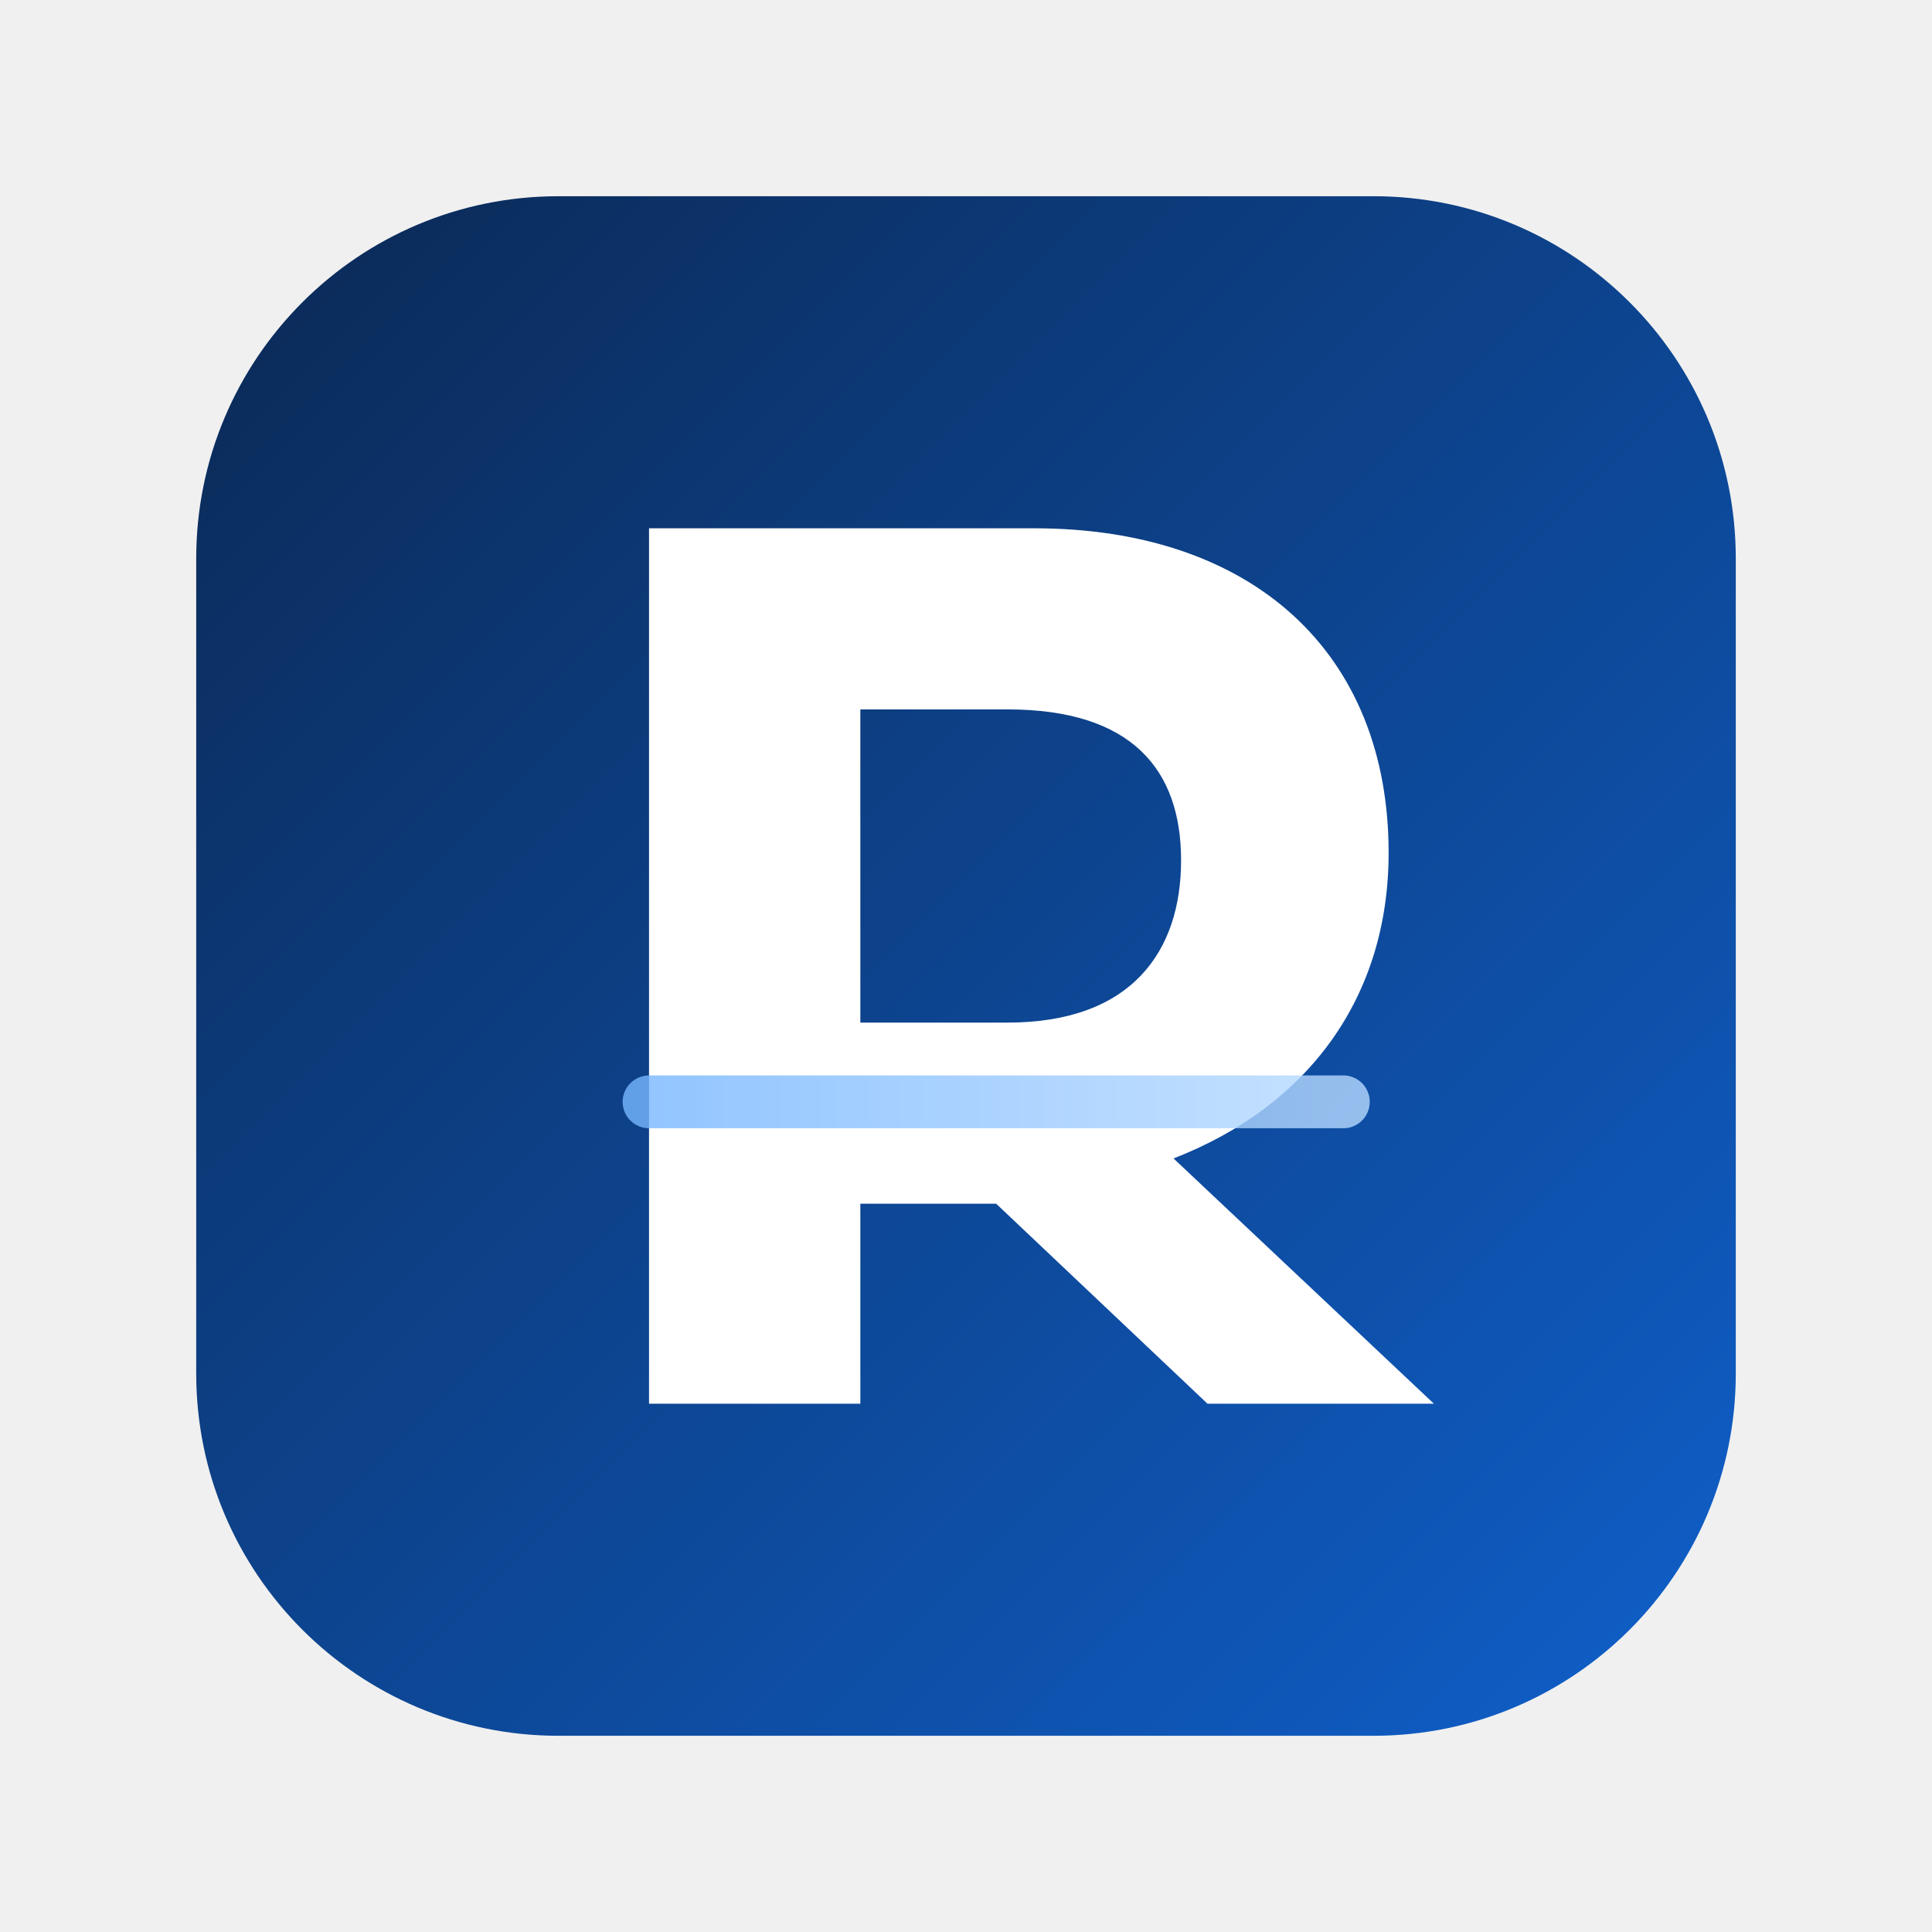
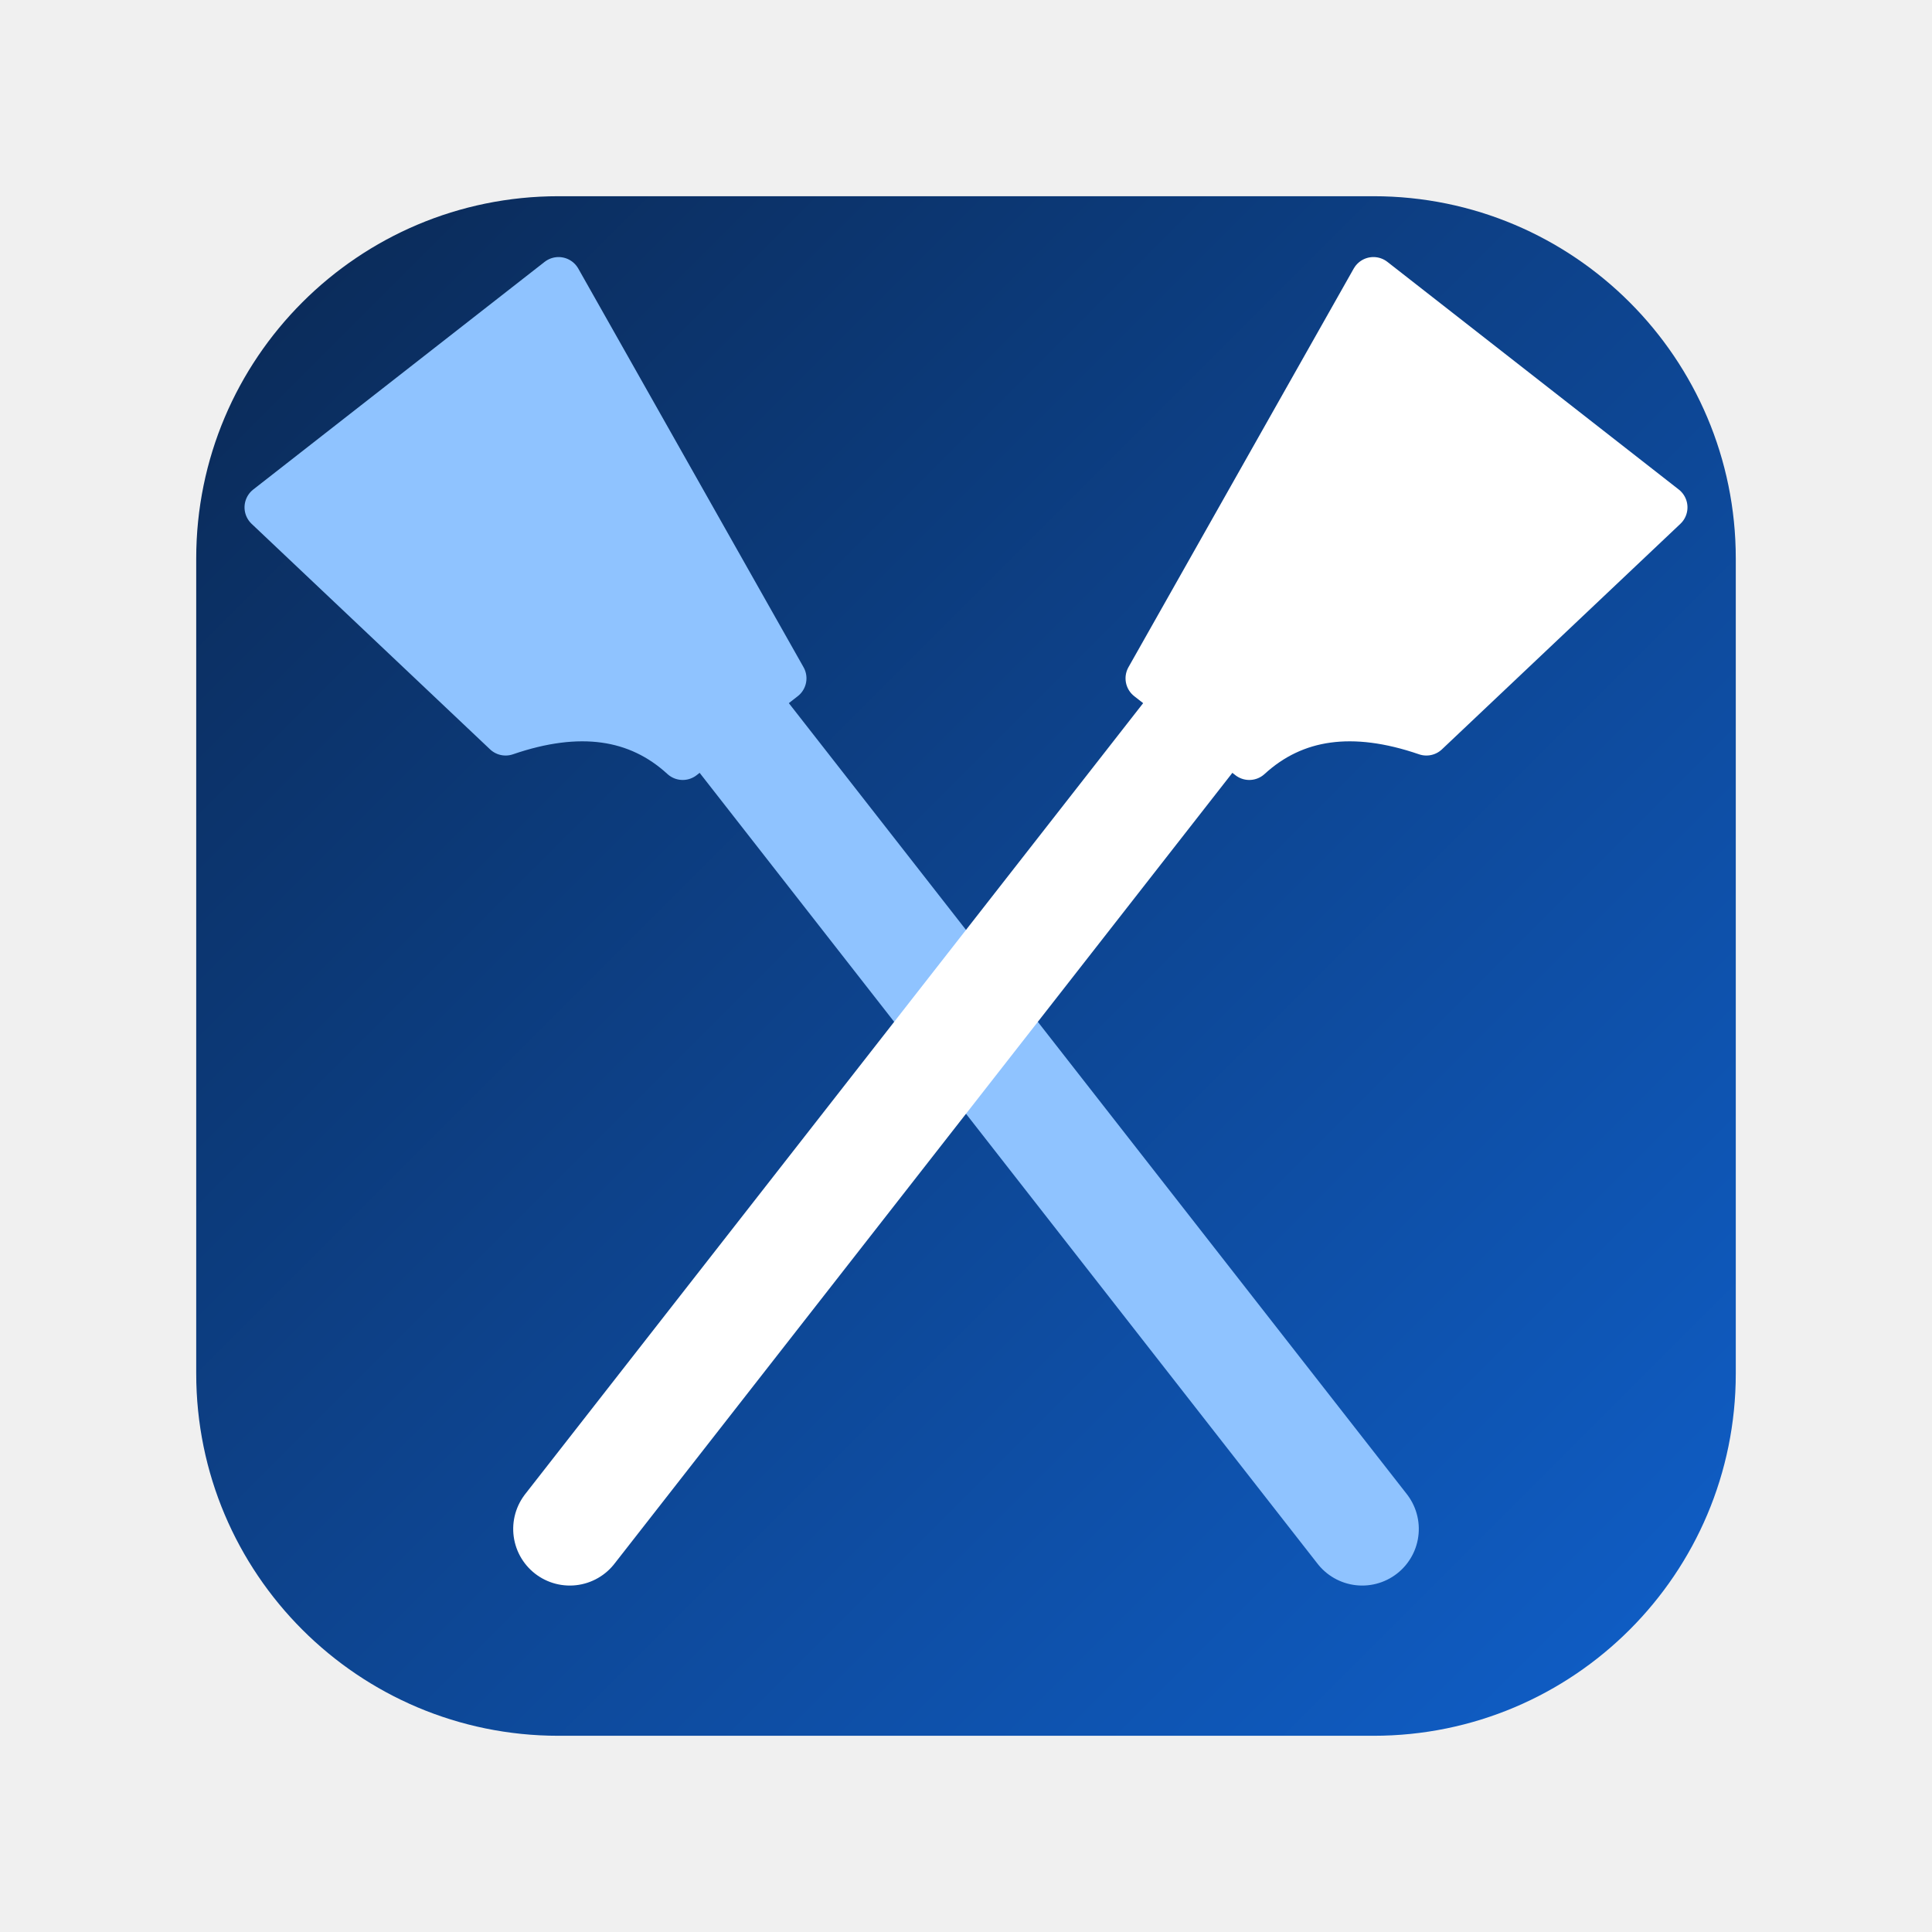
<svg xmlns="http://www.w3.org/2000/svg" width="64" height="64" viewBox="0 0 512 512" fill="none">
  <defs>
    <linearGradient id="r-bg" x1="64" y1="64" x2="448" y2="448" gradientUnits="userSpaceOnUse">
      <stop offset="0" stop-color="#0B2A57" />
      <stop offset="1" stop-color="#0F5EC7" />
    </linearGradient>
-     <linearGradient id="r-accent" x1="168" y1="292" x2="356" y2="292" gradientUnits="userSpaceOnUse">
-       <stop offset="0" stop-color="#76B6FF" />
-       <stop offset="1" stop-color="#B7DAFF" />
-     </linearGradient>
  </defs>
  <rect x="52" y="52" width="408" height="408" rx="96" fill="url(#r-bg)" />
-   <path d="M172 372V140H274C332 140 368 173 368 226C368 264 347 293 311 307L380 372H320L264 319H228V372H172ZM228 271H267C300 271 313 252 313 228C313 204 300 188 267 188H228V271Z" fill="white" />
-   <path d="M172 292H356" stroke="url(#r-accent)" stroke-width="14" stroke-linecap="round" opacity="0.8" />
+   <g transform="translate(196 194) scale(-1 1) rotate(-52)">
+     <line x1="-268" y1="0" x2="2" y2="0" stroke="#8FC3FF" stroke-width="30" stroke-linecap="round" />
+     <path d="M4 -18 L124 -36 L124 62 L38 49 Q28 20 4 16 Z" fill="#8FC3FF" stroke="#8FC3FF" stroke-width="12" stroke-linejoin="round" />
+   </g>
+   <g transform="translate(316 194) rotate(-52)">
+     <line x1="-268" y1="0" x2="2" y2="0" stroke="#FFFFFF" stroke-width="30" stroke-linecap="round" />
+     <path d="M4 -18 L124 -36 L124 62 L38 49 Q28 20 4 16 Z" fill="#FFFFFF" stroke="#FFFFFF" stroke-width="12" stroke-linejoin="round" />
+   </g>
</svg>
